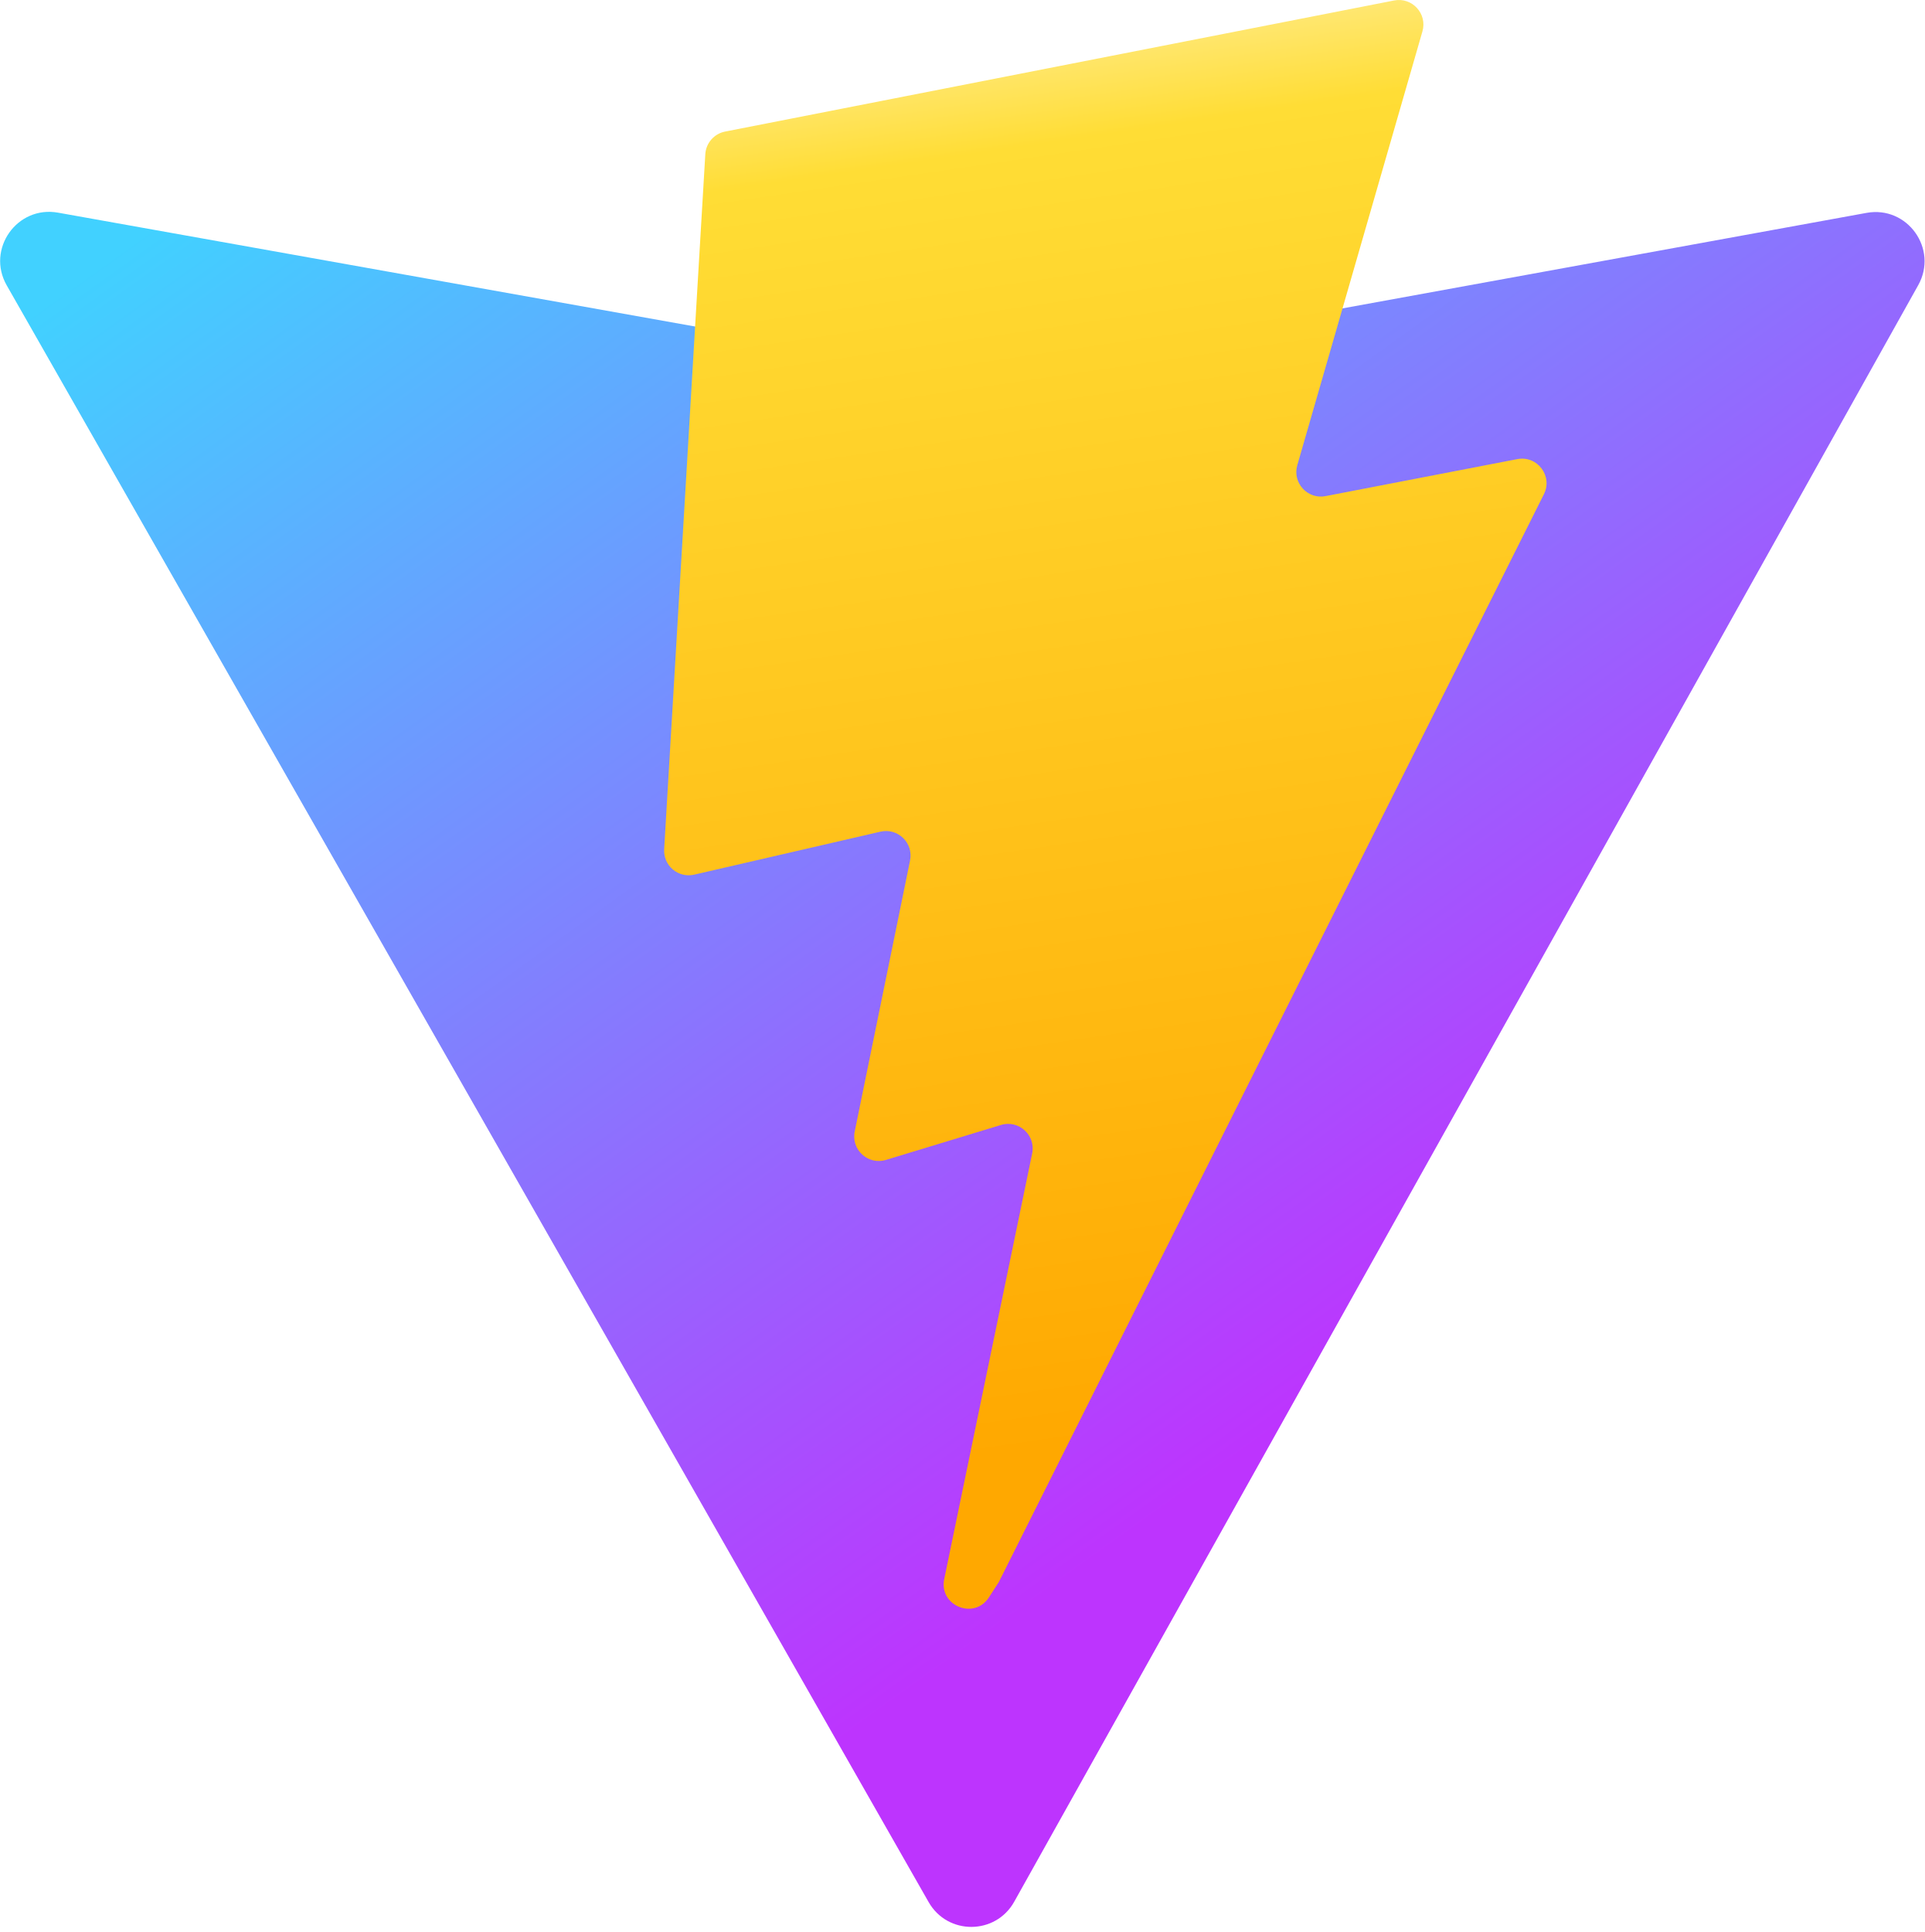
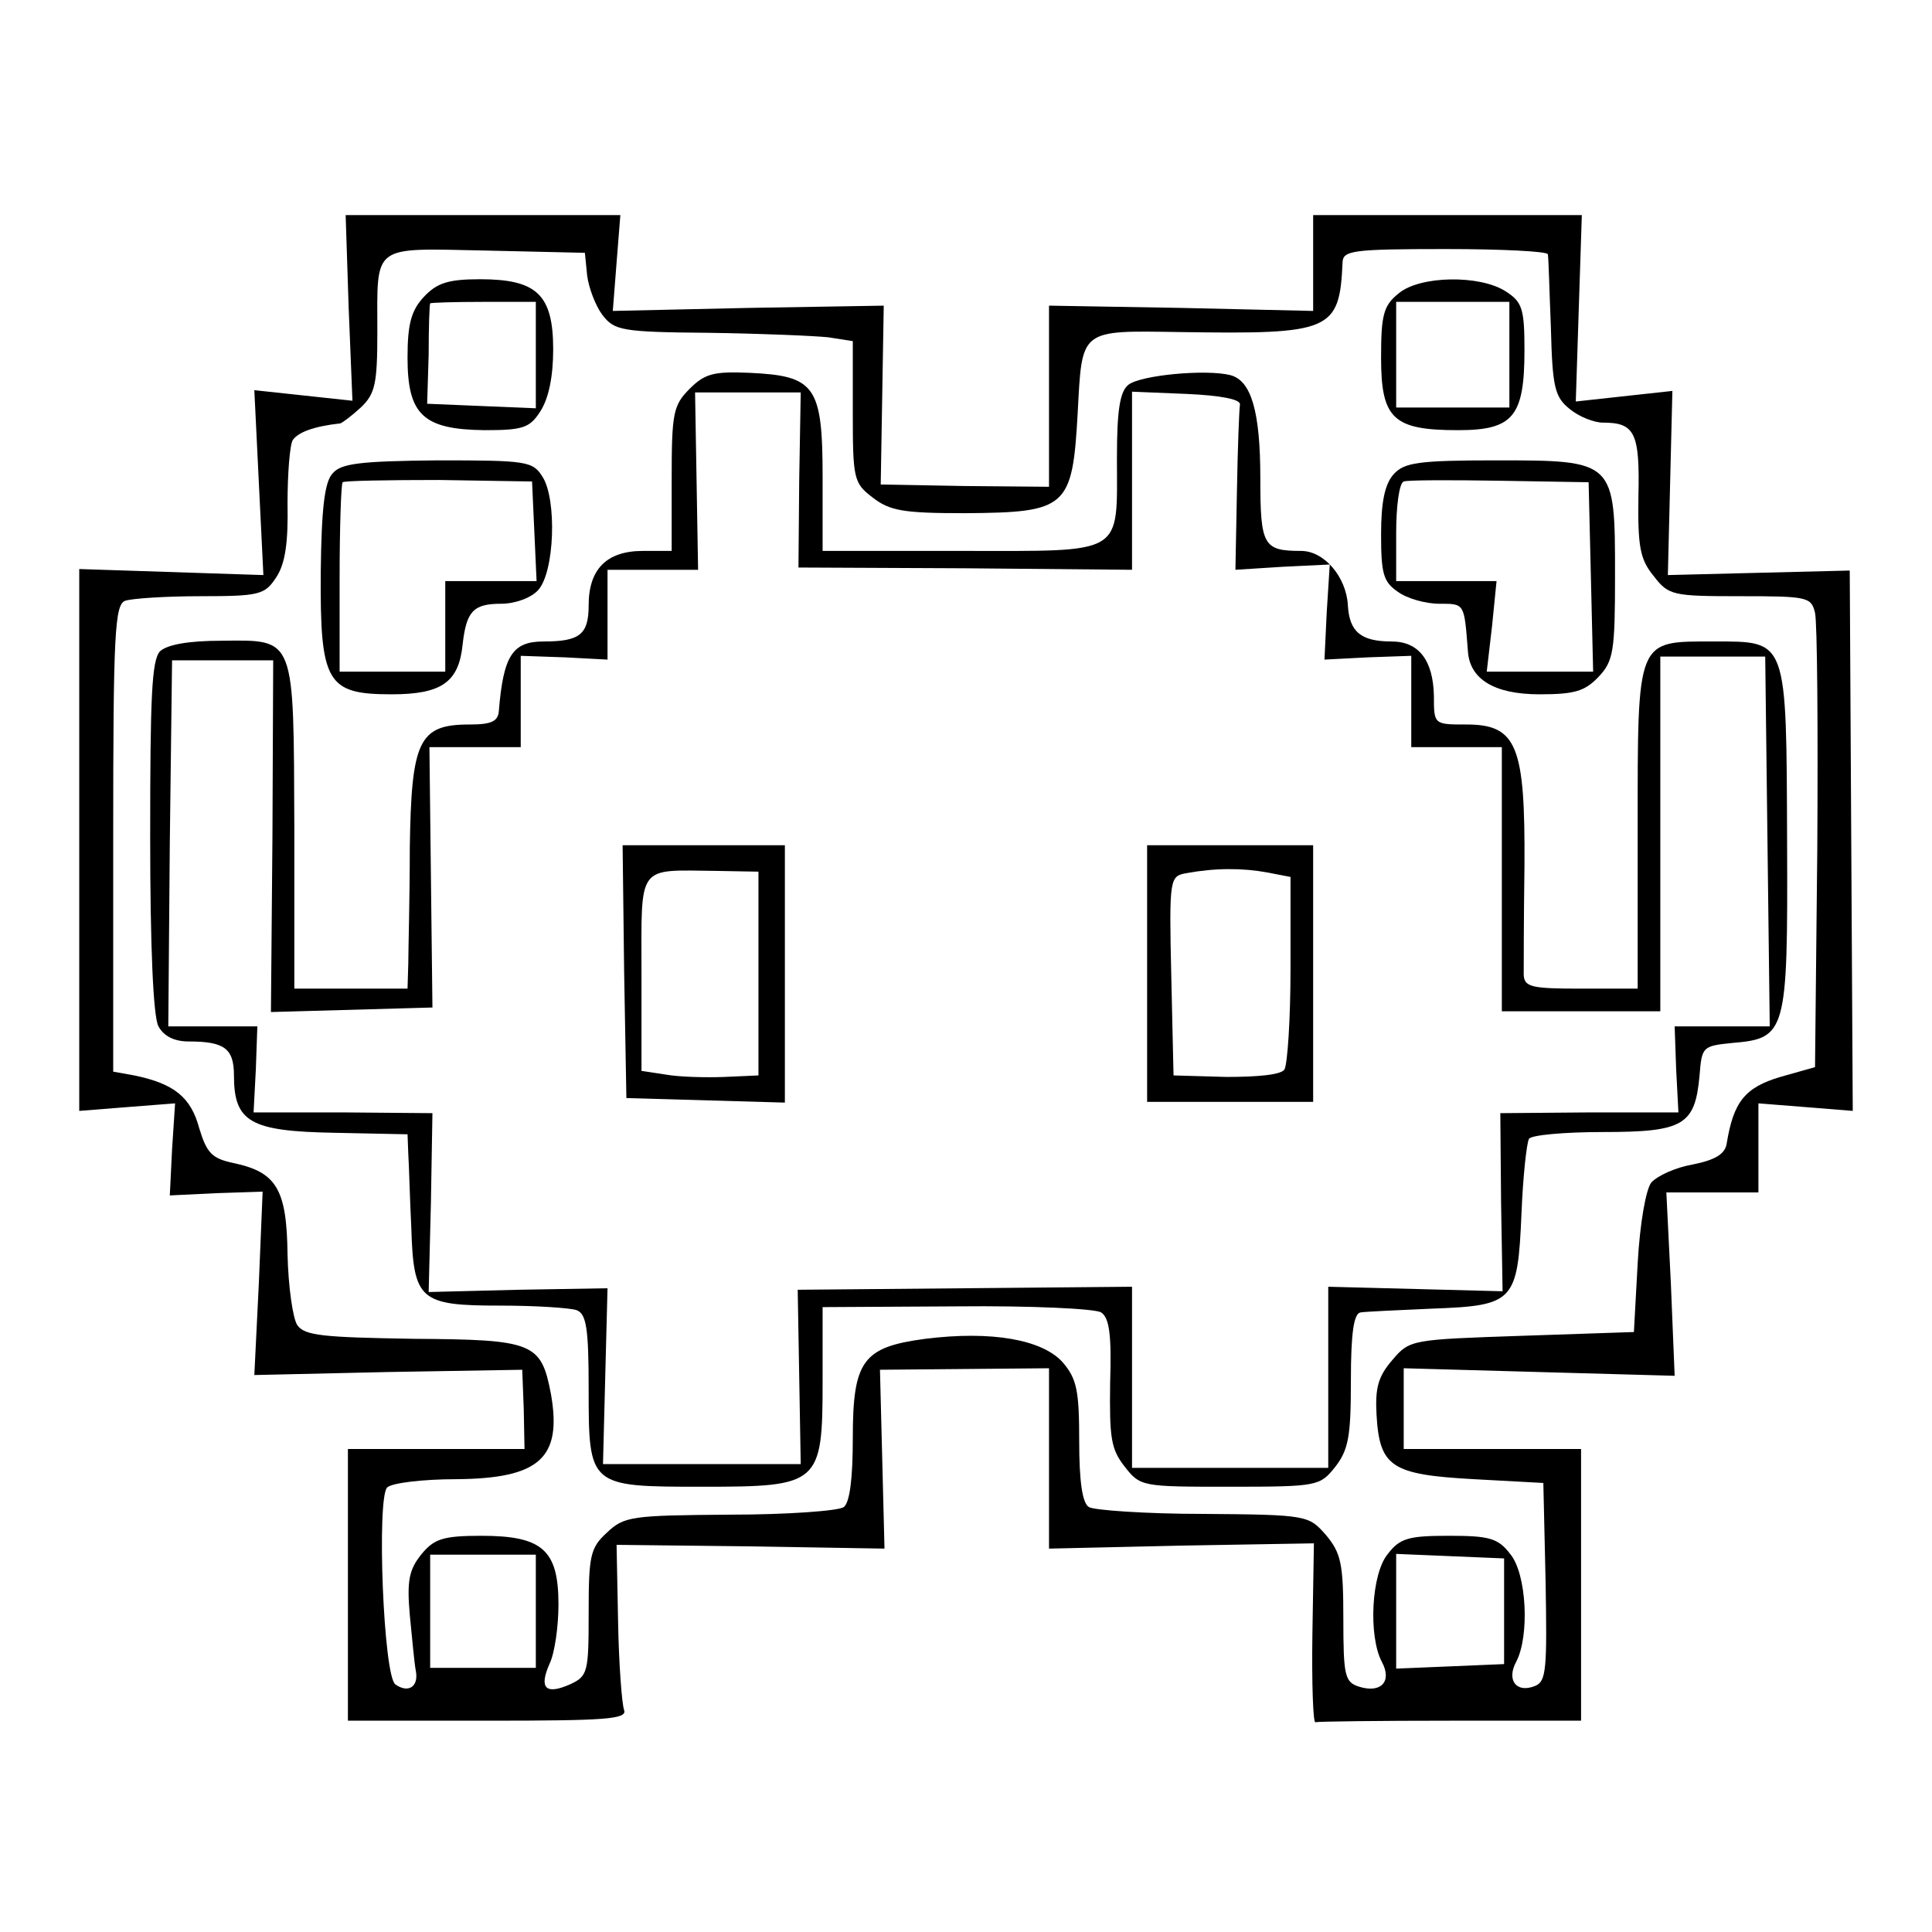
- <svg xmlns="http://www.w3.org/2000/svg" aria-hidden="true" role="img" class="iconify iconify--logos" width="31.88" height="32" preserveAspectRatio="xMidYMid meet" viewBox="0 0 256 257">
-   <defs>
-     <linearGradient id="IconifyId1813088fe1fbc01fb466" x1="-.828%" x2="57.636%" y1="7.652%" y2="78.411%">
-       <stop offset="0%" stop-color="#41D1FF" />
-       <stop offset="100%" stop-color="#BD34FE" />
-     </linearGradient>
-     <linearGradient id="IconifyId1813088fe1fbc01fb467" x1="43.376%" x2="50.316%" y1="2.242%" y2="89.03%">
-       <stop offset="0%" stop-color="#FFEA83" />
-       <stop offset="8.333%" stop-color="#FFDD35" />
-       <stop offset="100%" stop-color="#FFA800" />
-     </linearGradient>
-   </defs>
-   <path fill="url(#IconifyId1813088fe1fbc01fb466)" d="M255.153 37.938L134.897 252.976c-2.483 4.44-8.862 4.466-11.382.048L.875 37.958c-2.746-4.814 1.371-10.646 6.827-9.67l120.385 21.517a6.537 6.537 0 0 0 2.322-.004l117.867-21.483c5.438-.991 9.574 4.796 6.877 9.62Z" />
-   <path fill="url(#IconifyId1813088fe1fbc01fb467)" d="M185.432.063L96.44 17.501a3.268 3.268 0 0 0-2.634 3.014l-5.474 92.456a3.268 3.268 0 0 0 3.997 3.378l24.777-5.718c2.318-.535 4.413 1.507 3.936 3.838l-7.361 36.047c-.495 2.426 1.782 4.5 4.151 3.78l15.304-4.649c2.372-.72 4.652 1.36 4.15 3.788l-11.698 56.621c-.732 3.542 3.979 5.473 5.943 2.437l1.313-2.028l72.516-144.72c1.215-2.423-.88-5.186-3.54-4.672l-25.505 4.922c-2.396.462-4.435-1.77-3.759-4.114l16.646-57.705c.677-2.35-1.37-4.583-3.769-4.113Z" />
+ <svg xmlns="http://www.w3.org/2000/svg" version="1.0" width="256pt" height="256pt" viewBox="0 0 256 256" preserveAspectRatio="xMidYMid meet">
+   <g transform="translate(0,256) scale(0.1,-0.1)" fill="#000000" stroke="none">
+     <path d="M462 2152 l5 -123 -65 7 -65 7 6 -123 6 -122 -122 4 -122 4 0 -359 0 -359 63 5 64 5 -4 -61 -3 -61 62 3 61 2 -5 -121 -6 -122 177 4 178 3 2 -52 1 -53 -117 0 -117 0 0 -180 0 -180 186 0 c156 0 184 2 180 14 -3 8 -7 61 -8 117 l-2 102 177 -2 178 -3 -3 119 -3 118 112 1 112 1 0 -119 0 -120 176 4 175 3 -2 -120 c-1 -66 1 -119 4 -117 4 1 85 2 180 2 l172 0 0 180 0 180 -117 0 -118 0 0 53 0 54 179 -5 180 -5 -5 122 -6 121 61 0 61 0 0 59 0 59 63 -5 62 -5 -2 358 -2 358 -121 -3 -120 -3 3 122 3 122 -64 -7 -64 -7 4 124 4 123 -178 0 -178 0 0 -63 0 -64 -175 4 -175 3 0 -120 0 -120 -112 1 -111 2 2 118 2 119 -179 -3 -180 -4 5 64 5 63 -182 0 -182 0 4 -123z m316 43 c2 -16 11 -40 20 -52 16 -21 25 -23 142 -24 69 -1 140 -4 158 -6 l32 -5 0 -93 c0 -89 1 -95 26 -114 23 -18 41 -21 123 -21 135 1 142 7 149 133 6 112 2 109 136 107 200 -3 211 1 215 93 1 15 14 17 136 17 74 0 136 -3 136 -7 1 -5 2 -48 4 -97 2 -79 5 -92 25 -108 12 -10 32 -18 44 -18 42 0 49 -13 47 -97 -1 -67 2 -84 20 -106 20 -26 25 -27 115 -27 89 0 94 -1 99 -22 3 -13 4 -153 3 -313 l-3 -289 -46 -13 c-47 -14 -62 -33 -71 -88 -2 -14 -15 -22 -45 -28 -23 -4 -47 -15 -55 -24 -7 -9 -15 -53 -18 -107 l-5 -91 -148 -5 c-147 -5 -149 -5 -172 -32 -19 -22 -23 -37 -21 -73 4 -69 20 -79 129 -85 l92 -5 3 -131 c2 -116 1 -132 -14 -138 -25 -10 -38 8 -25 32 18 34 14 117 -8 143 -16 21 -28 24 -81 24 -53 0 -65 -3 -81 -24 -22 -26 -26 -109 -8 -143 14 -26 -1 -42 -30 -33 -19 6 -21 14 -21 90 0 73 -3 87 -23 111 -23 26 -24 27 -163 28 -76 0 -145 5 -151 9 -9 5 -13 35 -13 87 0 67 -3 83 -22 105 -27 30 -94 42 -182 31 -83 -11 -96 -29 -96 -132 0 -53 -4 -85 -12 -91 -7 -5 -75 -10 -151 -10 -130 -1 -140 -2 -163 -24 -22 -20 -24 -31 -24 -106 0 -79 -1 -84 -25 -95 -32 -14 -41 -5 -27 27 7 14 12 50 12 79 0 72 -21 91 -102 91 -51 0 -63 -4 -80 -25 -16 -20 -19 -35 -15 -80 3 -30 6 -64 8 -74 4 -21 -10 -30 -27 -18 -16 10 -25 247 -11 261 6 6 47 11 92 11 110 1 140 28 125 113 -13 68 -23 72 -182 73 -119 2 -144 4 -154 18 -6 9 -12 51 -13 94 -1 87 -15 109 -72 121 -28 6 -35 13 -45 46 -11 41 -33 59 -86 70 l-28 5 0 309 c0 272 2 310 16 315 9 3 53 6 100 6 78 0 85 2 100 25 12 18 16 46 15 98 0 39 3 78 7 84 7 10 27 18 63 22 3 1 15 10 27 21 19 18 22 31 22 100 0 118 -9 111 144 108 l131 -3 3 -30z m-68 -1770 l0 -75 -70 0 -70 0 0 75 0 75 70 0 70 0 0 -75z m1283 0 l0 -70 -71 -3 -72 -3 0 76 0 76 72 -3 71 -3 0 -70z" />
+     <path d="M562 2167 c-17 -18 -22 -36 -22 -81 0 -76 21 -95 102 -96 51 0 60 3 74 25 11 17 17 46 17 82 0 73 -22 93 -97 93 -42 0 -57 -5 -74 -23z m148 -77 l0 -71 -72 3 -72 3 2 65 c0 36 1 66 2 68 0 1 32 2 70 2 l70 0 0 -70z" />
+     <path d="M1853 2171 c-20 -16 -23 -29 -23 -85 0 -81 16 -96 102 -96 73 0 88 18 88 106 0 55 -3 64 -25 78 -34 22 -114 21 -142 -3z m147 -81 l0 -70 -75 0 -75 0 0 70 0 70 75 0 75 0 0 -70z" />
+     <path d="M914 2045 c-22 -22 -24 -32 -24 -120 l0 -95 -38 0 c-48 0 -72 -24 -72 -72 0 -39 -12 -48 -60 -48 -41 0 -53 -19 -59 -92 -1 -14 -10 -18 -39 -18 -67 0 -77 -21 -79 -164 0 -66 -2 -136 -2 -153 l-1 -33 -75 0 -75 0 0 213 c-1 255 2 249 -96 248 -44 0 -72 -5 -82 -14 -11 -12 -13 -60 -13 -246 0 -144 4 -239 11 -251 7 -13 21 -20 40 -20 47 0 60 -9 60 -45 0 -62 22 -74 133 -76 l97 -2 1 -26 c1 -14 2 -58 4 -98 3 -96 11 -103 118 -103 47 0 92 -3 101 -6 13 -5 16 -24 16 -104 0 -130 0 -130 151 -130 155 0 159 3 159 140 l0 98 178 1 c97 1 183 -3 191 -8 11 -7 14 -30 12 -93 -1 -73 1 -88 19 -111 21 -27 23 -27 140 -27 116 0 119 1 139 26 18 23 21 41 21 115 0 64 4 89 13 90 6 1 49 3 95 5 108 4 113 9 118 125 2 51 7 95 10 100 3 5 47 9 98 9 107 0 122 9 128 75 3 38 4 39 43 43 72 6 74 13 73 265 -1 272 1 267 -97 267 -103 0 -101 6 -101 -248 l0 -212 -75 0 c-65 0 -75 2 -76 18 0 9 0 74 1 145 1 159 -10 187 -77 187 -43 0 -43 0 -43 38 -1 47 -20 72 -56 72 -41 0 -56 13 -58 48 -2 37 -31 72 -62 72 -50 0 -54 7 -54 96 0 89 -12 130 -40 137 -32 8 -119 0 -135 -13 -11 -9 -15 -33 -15 -97 0 -130 12 -123 -205 -123 l-185 0 0 98 c0 121 -10 134 -97 138 -47 2 -59 -1 -79 -21z m145 -121 l-1 -116 221 -1 221 -2 0 118 0 118 73 -3 c44 -2 71 -7 70 -14 -1 -6 -3 -57 -4 -115 l-2 -104 63 4 62 3 -4 -63 -3 -63 58 3 57 2 0 -60 0 -61 60 0 60 0 0 -175 0 -175 105 0 105 0 0 235 0 235 70 0 69 0 3 -245 3 -245 -63 0 -63 0 2 -57 3 -57 -118 0 -118 -1 1 -118 2 -118 -115 3 -116 3 0 -120 0 -120 -130 0 -130 0 0 120 0 120 -222 -2 -221 -2 2 -115 2 -116 -131 0 -131 0 3 117 3 116 -118 -2 -119 -3 3 119 2 118 -118 1 -119 0 3 57 2 57 -59 0 -59 0 2 243 3 242 67 0 67 0 -1 -233 -2 -233 107 3 107 3 -2 173 -2 172 60 0 61 0 0 61 0 60 58 -2 57 -3 0 60 0 59 60 0 60 0 -2 118 -2 117 70 0 70 0 -2 -116z" />
+     <path d="M827 1273 l3 -168 105 -3 105 -3 0 171 0 170 -107 0 -108 0 2 -167z m178 -3 l0 -135 -45 -2 c-25 -1 -60 0 -77 3 l-33 5 0 129 c0 147 -7 137 100 136 l55 -1 0 -135z" />
+     <path d="M1520 1270 l0 -170 110 0 110 0 0 170 0 170 -110 0 -110 0 0 -170z m159 134 l31 -6 0 -122 c0 -66 -4 -126 -8 -133 -4 -7 -34 -10 -77 -10 l-70 2 -3 132 c-3 130 -2 132 20 136 38 7 74 7 107 1z" />
+     <path d="M441 1933 c-11 -11 -15 -47 -16 -131 -1 -147 8 -162 94 -162 66 0 89 16 94 66 5 44 14 54 51 54 19 0 40 8 49 18 22 24 25 120 6 150 -13 21 -21 22 -139 22 -102 -1 -128 -4 -139 -17z m267 -77 l3 -66 -61 0 -60 0 0 -60 0 -60 -70 0 -70 0 0 123 c0 68 2 126 4 128 2 2 60 3 128 3 l123 -2 3 -66z" />
+     <path d="M1847 1932 c-12 -13 -17 -37 -17 -80 0 -52 3 -63 22 -76 12 -9 37 -16 55 -16 34 0 33 1 38 -62 2 -38 35 -58 95 -58 46 0 60 4 78 23 20 21 22 34 22 135 0 152 0 152 -158 152 -103 0 -121 -3 -135 -18z m261 -136 l3 -126 -71 0 -70 0 7 60 6 60 -67 0 -66 0 0 64 c0 35 4 66 10 68 5 2 63 2 127 1 l118 -2 3 -125z" />
+   </g>
</svg>
